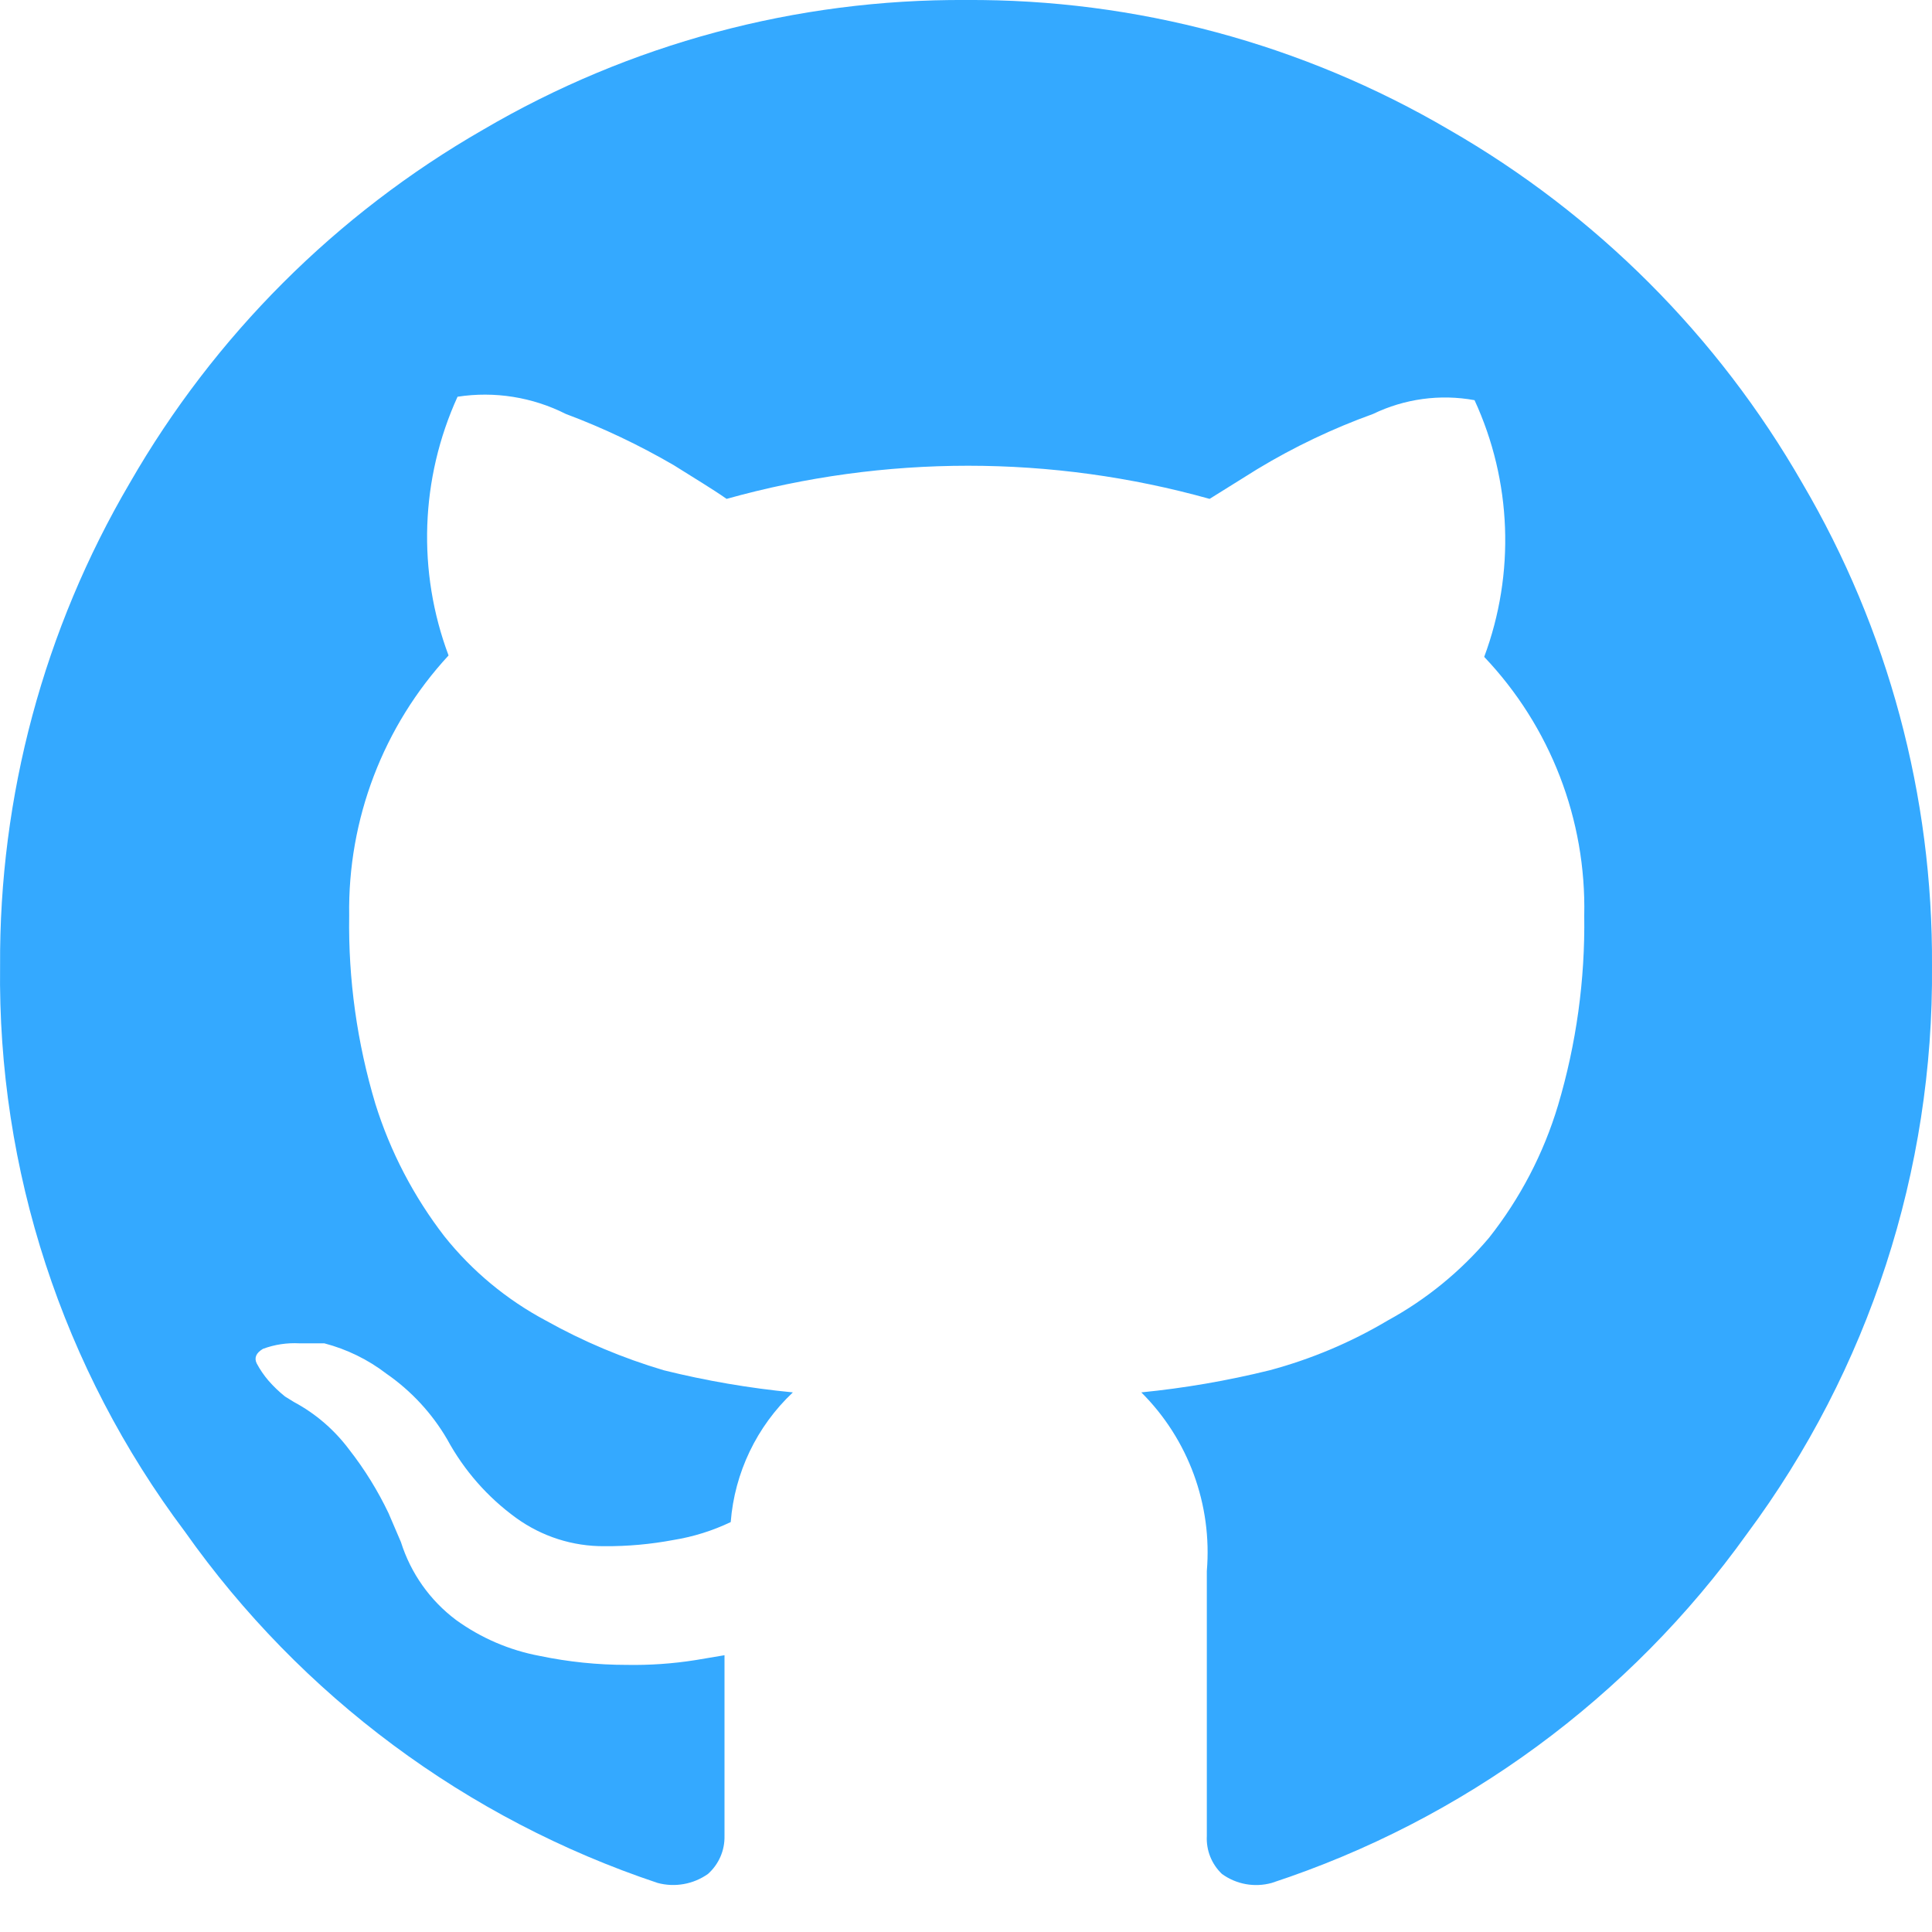
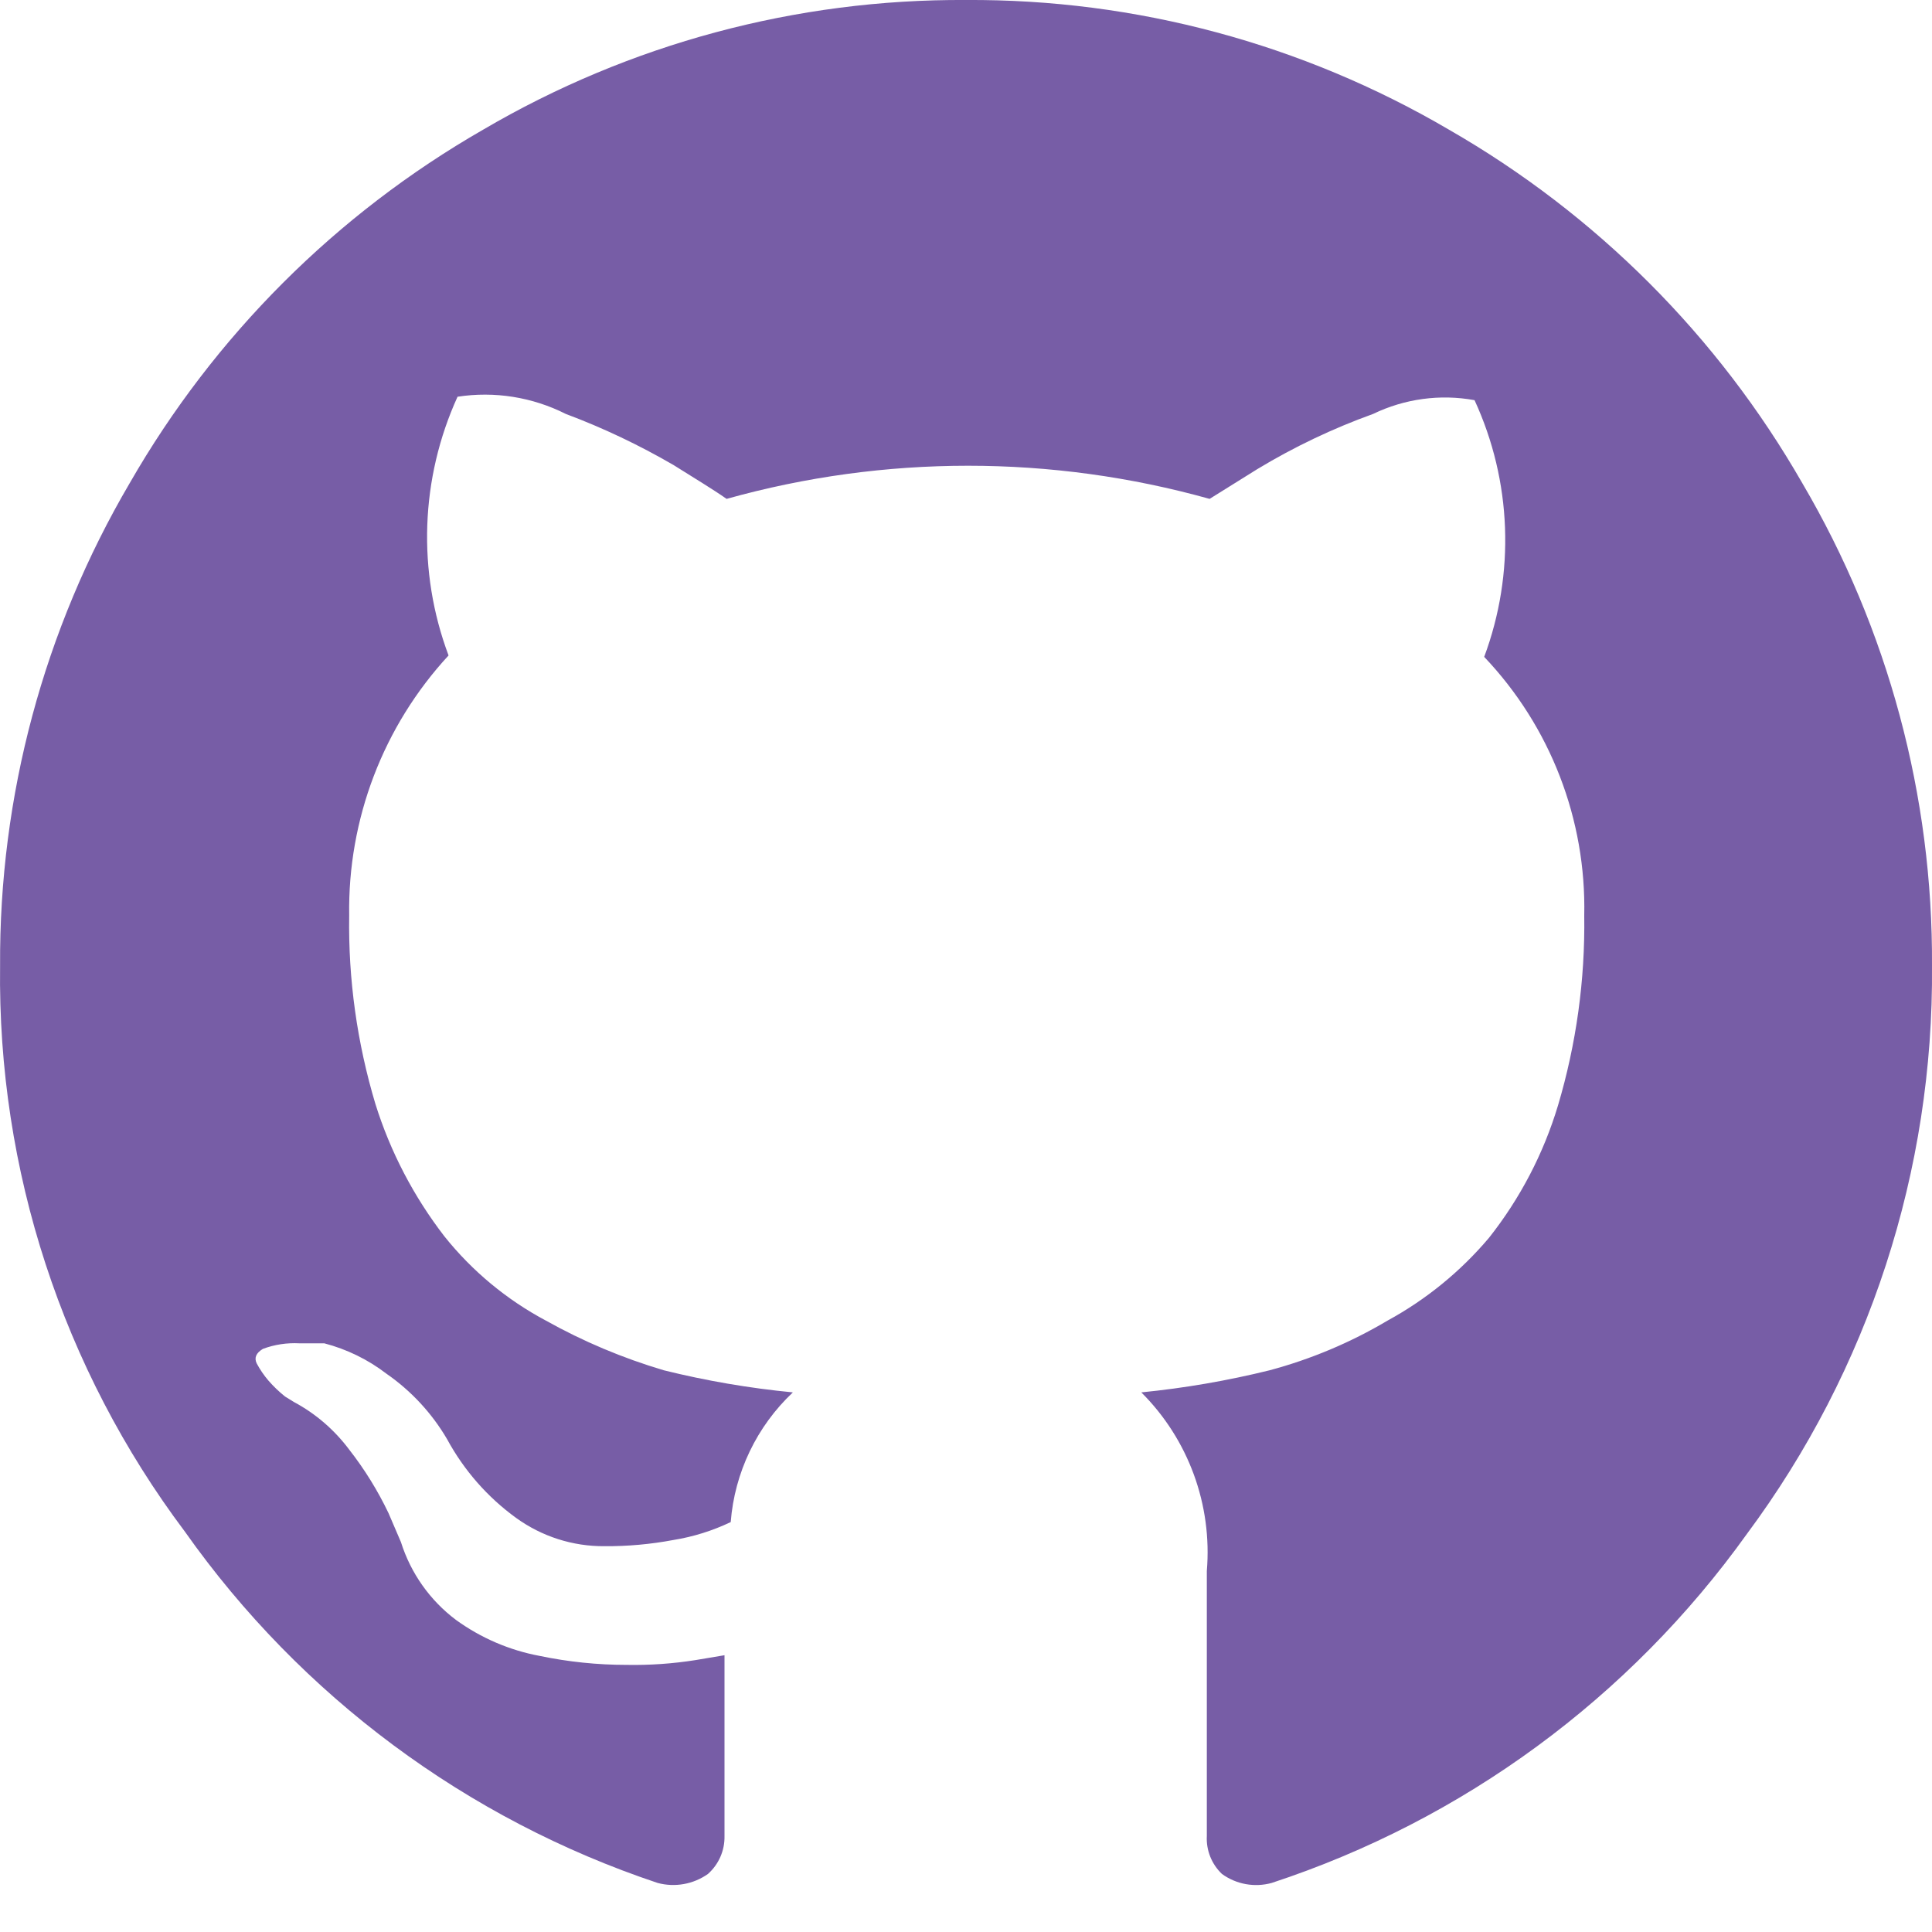
<svg xmlns="http://www.w3.org/2000/svg" width="23px" height="23px" viewBox="0 0 23 23" version="1.1">
  <g id="Create" stroke="none" stroke-width="1" fill="none" fill-rule="evenodd">
-     <g id="Clone-Template" transform="translate(-318, -485)" fill="#34A9FF">
+     <g id="Clone-Template" transform="translate(-318, -485)" fill="#775DA6">
      <g id="编组-3" transform="translate(290, 293)">
        <path d="M51,203.499 C51.021,205.932 50.249,208.306 48.798,210.259 C47.401,212.211 45.419,213.667 43.139,214.416 C42.936,214.472 42.718,214.433 42.547,214.309 C42.424,214.192 42.358,214.027 42.367,213.857 L42.367,210.703 C42.433,209.914 42.148,209.135 41.587,208.576 C42.101,208.525 42.612,208.437 43.114,208.313 C43.607,208.181 44.08,207.982 44.519,207.721 C44.979,207.47 45.388,207.136 45.726,206.736 C46.097,206.267 46.376,205.732 46.548,205.159 C46.766,204.426 46.871,203.664 46.86,202.9 C46.885,201.756 46.457,200.649 45.669,199.82 C46.039,198.827 45.998,197.727 45.554,196.764 C45.144,196.689 44.721,196.747 44.346,196.928 C43.866,197.101 43.404,197.321 42.966,197.586 L42.4,197.939 C40.519,197.413 38.53,197.413 36.65,197.939 C36.486,197.824 36.28,197.701 36.018,197.536 C35.608,197.298 35.18,197.094 34.736,196.928 C34.338,196.727 33.887,196.655 33.447,196.723 C33.004,197.695 32.965,198.803 33.34,199.803 C32.562,200.645 32.139,201.754 32.157,202.9 C32.145,203.659 32.251,204.415 32.469,205.142 C32.647,205.712 32.926,206.246 33.291,206.719 C33.621,207.132 34.032,207.473 34.498,207.721 C34.943,207.97 35.414,208.168 35.903,208.313 C36.407,208.438 36.921,208.526 37.439,208.576 C37.009,208.981 36.745,209.531 36.699,210.12 C36.483,210.223 36.254,210.295 36.018,210.333 C35.747,210.384 35.472,210.409 35.196,210.407 C34.819,210.41 34.451,210.292 34.145,210.071 C33.804,209.824 33.524,209.504 33.323,209.134 C33.142,208.824 32.895,208.558 32.601,208.354 C32.381,208.185 32.129,208.062 31.861,207.992 L31.566,207.992 C31.418,207.984 31.269,208.006 31.13,208.058 C31.048,208.107 31.024,208.165 31.056,208.231 C31.095,208.304 31.142,208.373 31.196,208.436 C31.256,208.505 31.322,208.568 31.393,208.625 L31.5,208.691 C31.758,208.829 31.982,209.023 32.157,209.257 C32.34,209.491 32.497,209.745 32.625,210.013 L32.773,210.358 C32.89,210.729 33.119,211.053 33.43,211.286 C33.726,211.5 34.065,211.646 34.424,211.713 C34.764,211.784 35.111,211.82 35.459,211.82 C35.734,211.825 36.009,211.806 36.28,211.763 L36.625,211.705 L36.625,213.857 C36.629,214.029 36.557,214.194 36.428,214.309 C36.254,214.432 36.034,214.471 35.829,214.416 C33.556,213.657 31.584,212.192 30.202,210.235 C28.744,208.295 27.97,205.926 28.001,203.499 C27.989,201.479 28.522,199.492 29.545,197.75 C30.55,196 32.001,194.549 33.751,193.544 C35.493,192.522 37.48,191.988 39.5,192 C41.521,191.988 43.507,192.522 45.25,193.544 C47,194.549 48.451,196 49.455,197.75 C50.479,199.492 51.012,201.479 51,203.499 Z" id="github" />
      </g>
    </g>
  </g>
</svg>
